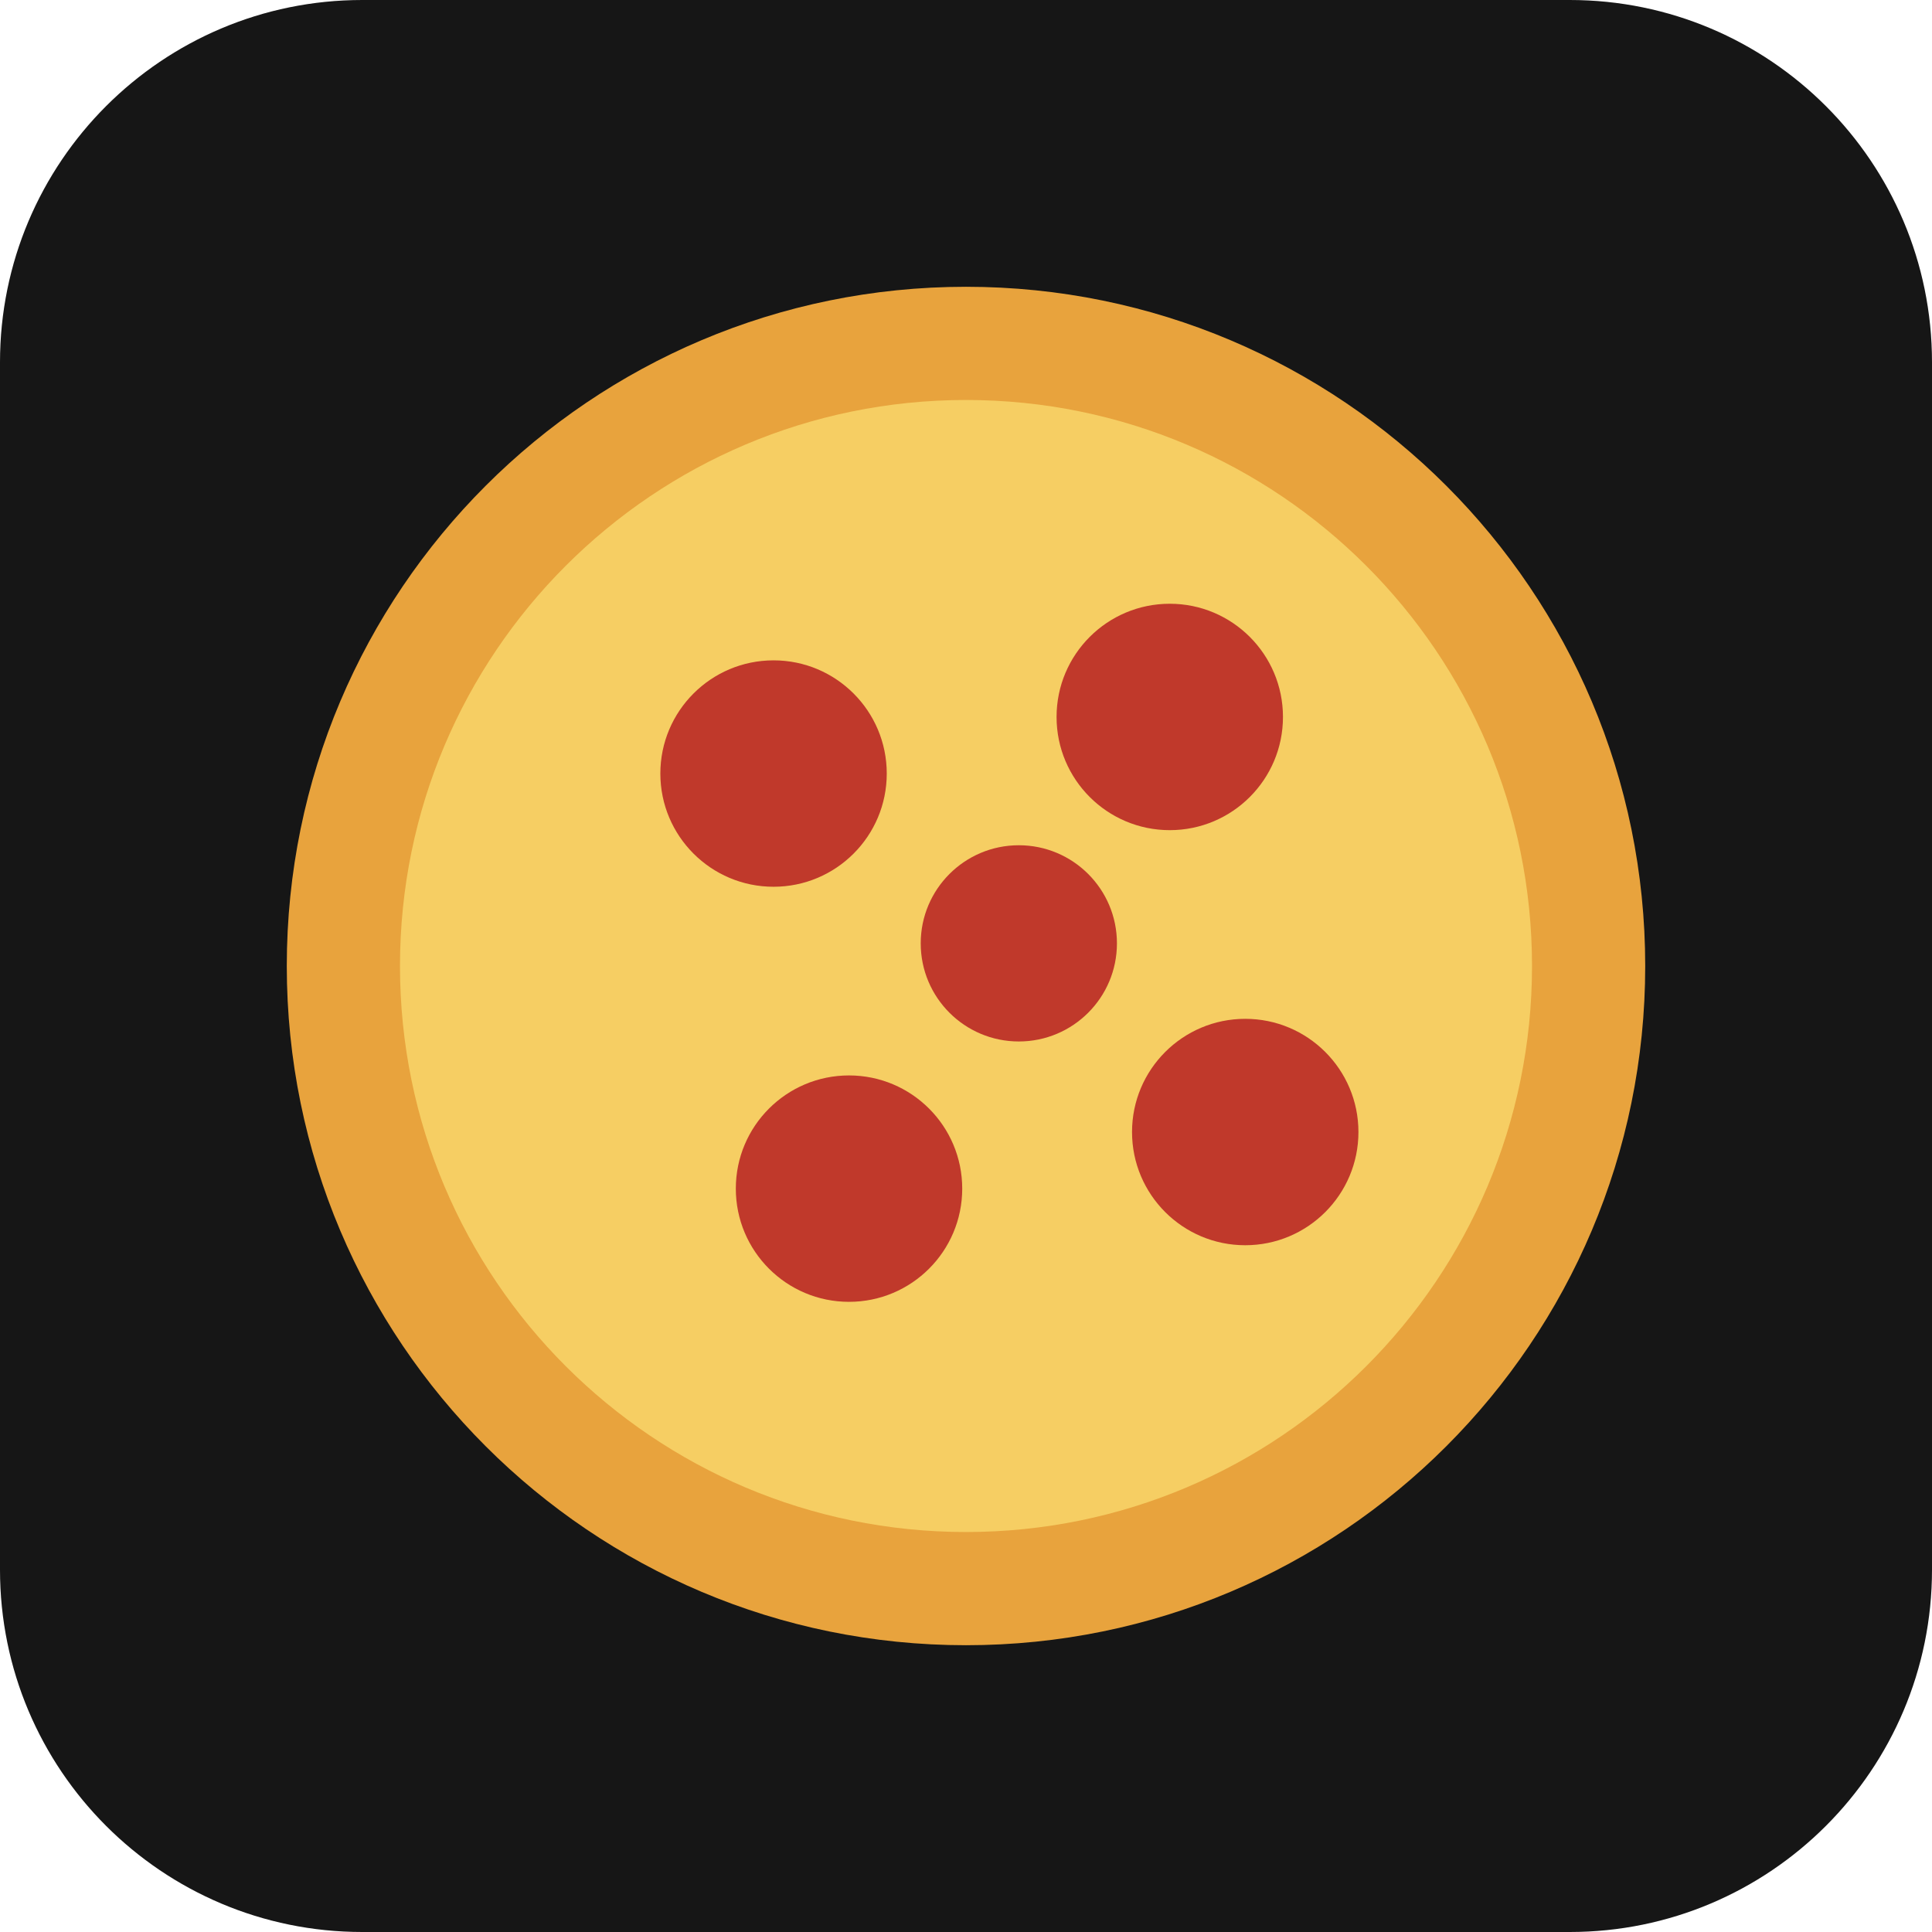
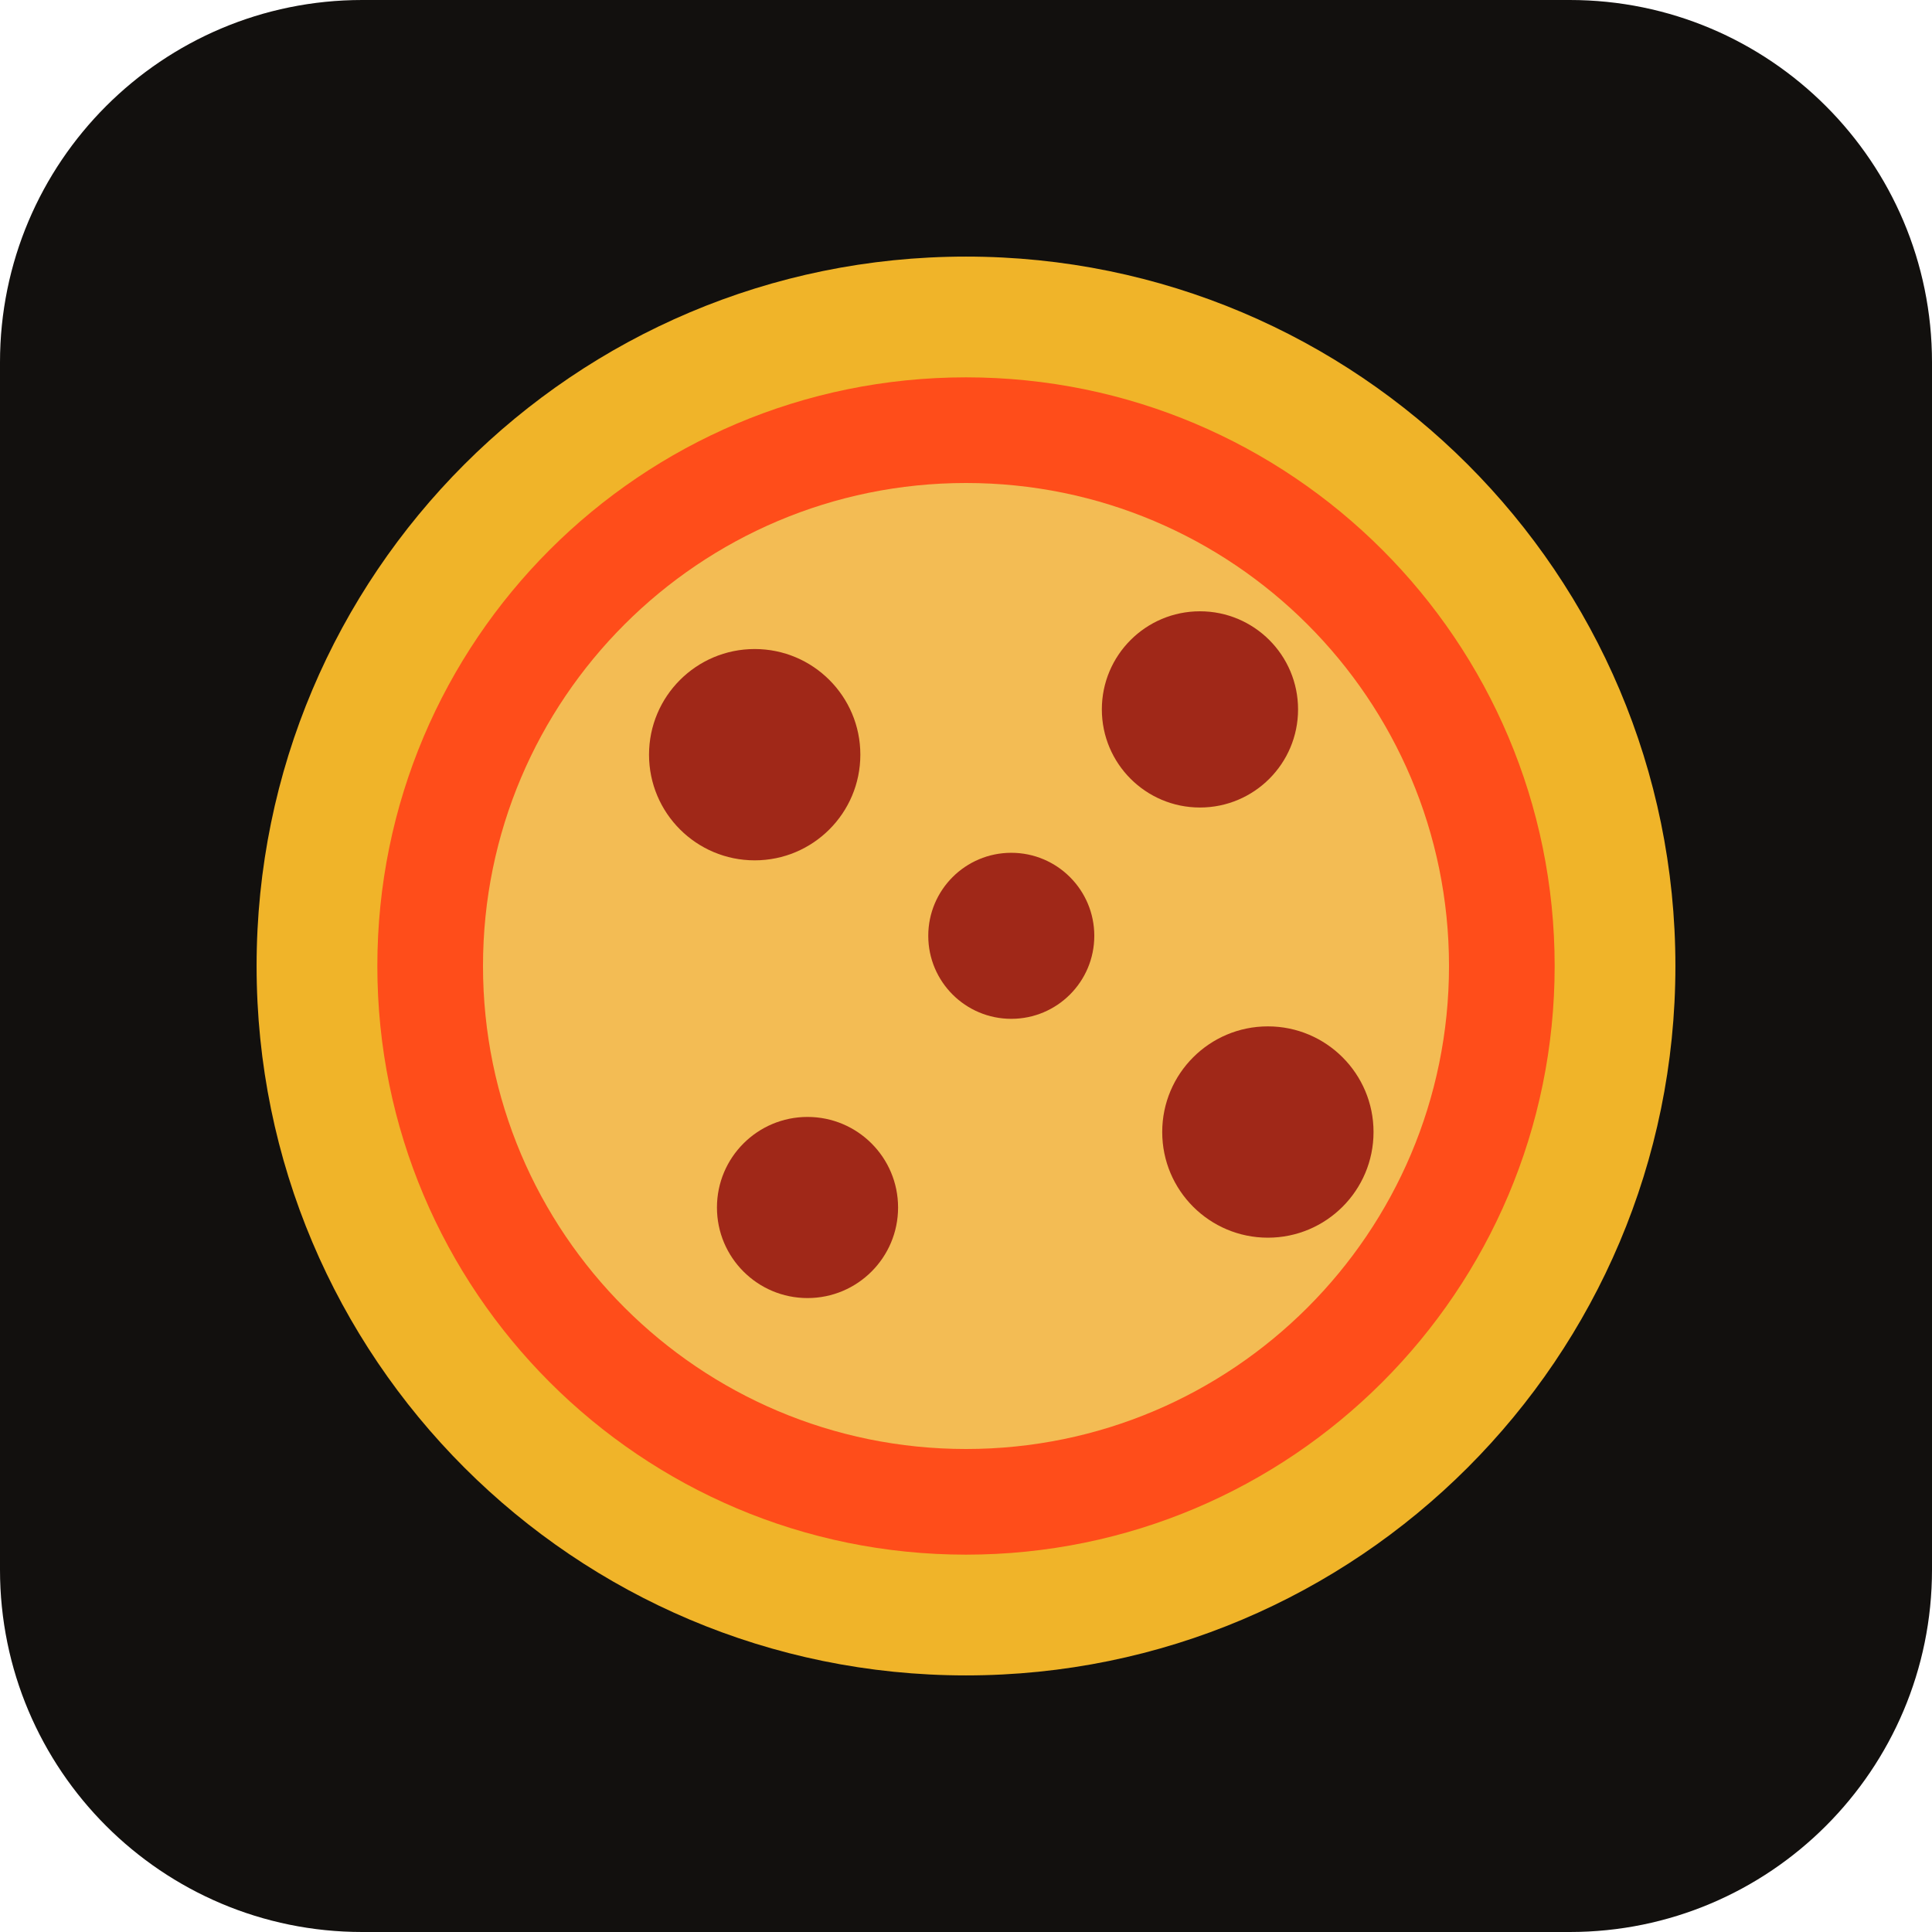
<svg xmlns="http://www.w3.org/2000/svg" viewBox="0 0 512 512">
-   <rect width="512" height="512" rx="96" fill="#161616" />
-   <circle cx="256" cy="256" r="180" fill="#E8A33D" />
-   <circle cx="256" cy="256" r="150" fill="#F6CE63" />
-   <circle cx="205" cy="205" r="30" fill="#C0392B" />
-   <circle cx="310" cy="190" r="30" fill="#C0392B" />
-   <circle cx="330" cy="300" r="30" fill="#C0392B" />
-   <circle cx="225" cy="315" r="30" fill="#C0392B" />
-   <circle cx="270" cy="250" r="26" fill="#C0392B" />
+   <rect width="512" height="512" rx="96" fill="#12100E" />
+   <circle cx="256" cy="256" r="188" fill="#F0B429" />
+   <circle cx="256" cy="256" r="156" fill="#FF4D1A" />
+   <circle cx="256" cy="256" r="128" fill="#F2C85A" opacity=".9" />
+   <circle cx="200" cy="200" r="28" fill="#A02818" />
+   <circle cx="318" cy="188" r="26" fill="#A02818" />
+   <circle cx="336" cy="300" r="28" fill="#A02818" />
+   <circle cx="214" cy="320" r="24" fill="#A02818" />
+   <circle cx="268" cy="248" r="22" fill="#A02818" />
</svg>
